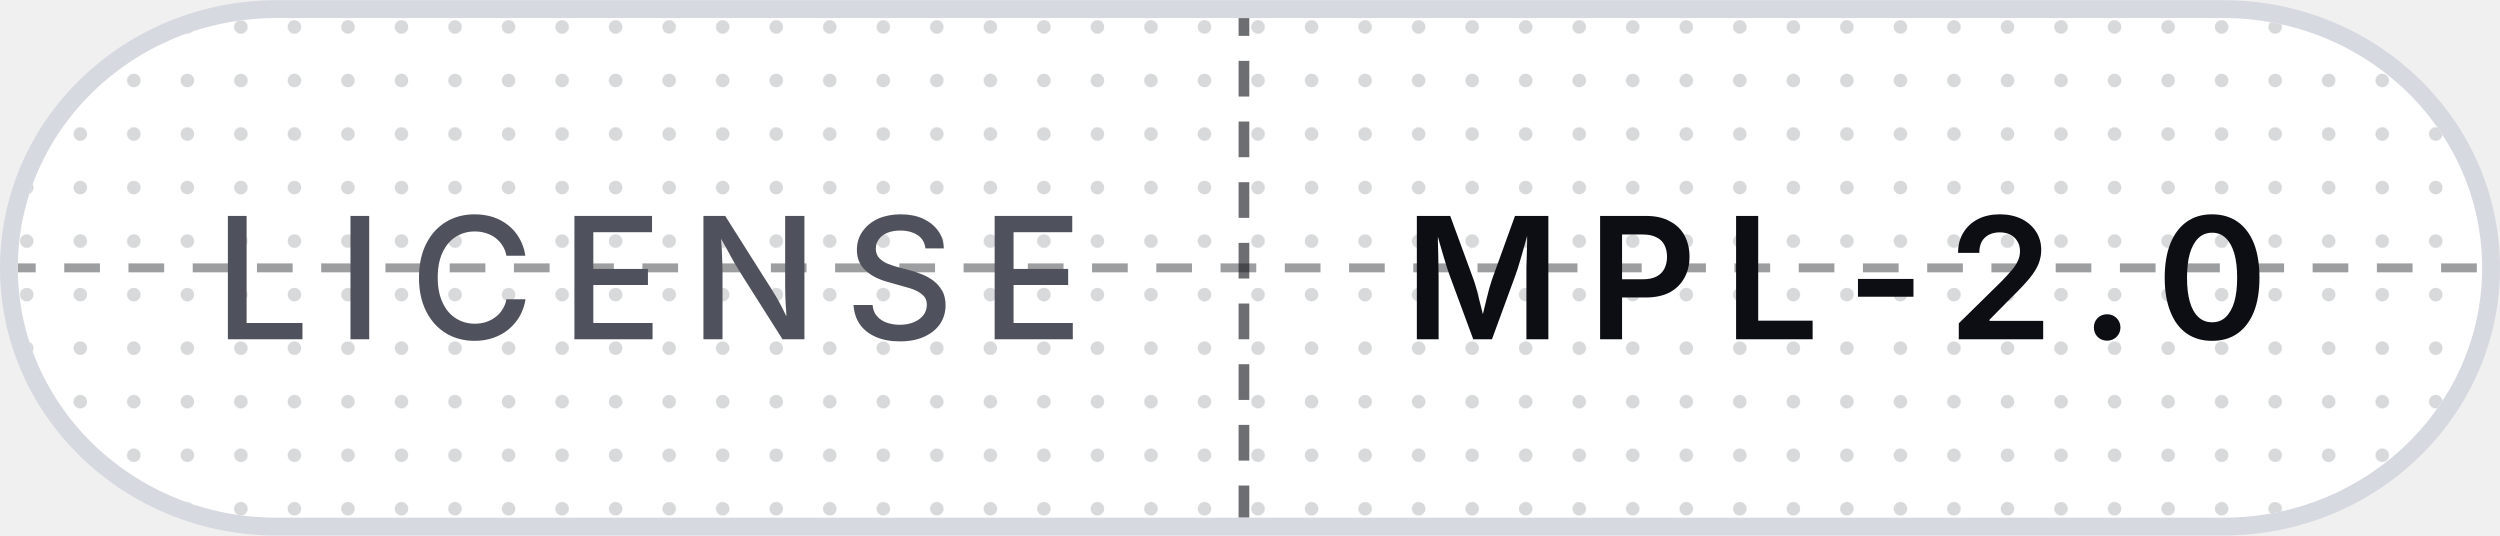
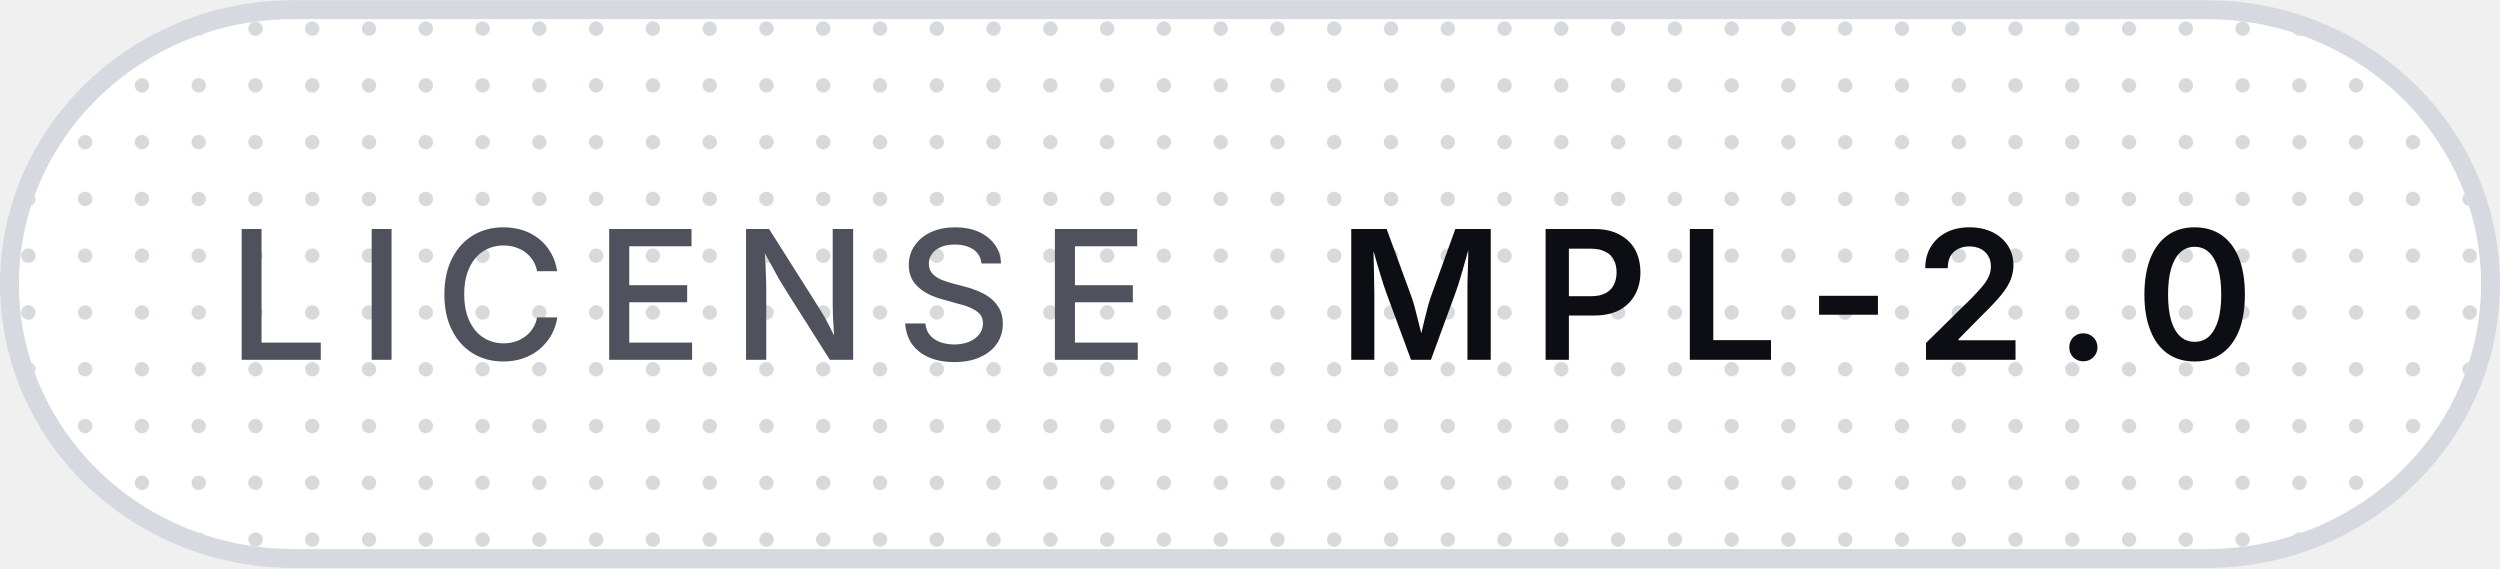
- <svg xmlns="http://www.w3.org/2000/svg" role="img" aria-label="license: MPL-2.0" viewBox="0 0 140.1 30" width="140" height="30">
+ <svg xmlns="http://www.w3.org/2000/svg" role="img" aria-label="license: MPL-2.0" viewBox="0 0 132.1 30" width="132" height="30">
  <defs>
    <linearGradient id="lit" x1="0" y1="0" x2="1" y2="1">
      <stop offset="0" stop-color="#38bdf8" />
      <stop offset="1" stop-color="#a78bfa" />
    </linearGradient>
    <linearGradient id="litH" x1="0" y1="0" x2="1" y2="0">
      <stop offset="0" stop-color="#38bdf8" />
      <stop offset="1" stop-color="#a78bfa" />
    </linearGradient>
    <linearGradient id="ember" x1="0" y1="0" x2="1" y2="1">
      <stop offset="0" stop-color="#fdba74" />
      <stop offset="1" stop-color="#f43f5e" />
    </linearGradient>
    <linearGradient id="emberH" x1="0" y1="0" x2="1" y2="0">
      <stop offset="0" stop-color="#fdba74" />
      <stop offset="1" stop-color="#f43f5e" />
    </linearGradient>
    <pattern id="dot" width="3" height="3" patternUnits="userSpaceOnUse">
      <circle cx="1.5" cy="1.5" r=".38" fill="#0c0e13" fill-opacity=".16" />
    </pattern>
    <pattern id="dotL" width="9" height="9" patternUnits="userSpaceOnUse">
      <circle cx="4.5" cy="4.5" r=".9" fill="#0c0e13" fill-opacity=".1" />
    </pattern>
    <radialGradient id="haze" cx=".5" cy="0" r=".9">
      <stop offset="0" stop-color="#ffffff" stop-opacity=".8" />
      <stop offset="1" stop-color="#ffffff" stop-opacity="0" />
    </radialGradient>
    <radialGradient id="litHaze" cx=".1" cy=".5" r=".7">
      <stop offset="0" stop-color="#38bdf8" stop-opacity=".22" />
      <stop offset=".6" stop-color="#a78bfa" stop-opacity=".06" />
      <stop offset="1" stop-color="#a78bfa" stop-opacity="0" />
    </radialGradient>
    <radialGradient id="emberHaze" cx=".05" cy="1" r=".8">
      <stop offset="0" stop-color="#f43f5e" stop-opacity=".2" />
      <stop offset=".6" stop-color="#fdba74" stop-opacity=".05" />
      <stop offset="1" stop-color="#fdba74" stop-opacity="0" />
    </radialGradient>
    <filter id="softL" x="-50%" y="-50%" width="200%" height="200%">
      <feGaussianBlur stdDeviation="8" />
    </filter>
  </defs>
  <clipPath id="clip">
-     <rect x="1" y="1" width="138.099" height="28" rx="14.5" />
+     <rect x="1" y="1" width="130.099" height="28" rx="14.5" />
  </clipPath>
-   <rect x=".5" y=".5" width="139.099" height="29" rx="15" fill="#ffffff" />
+   <rect x=".5" y=".5" width="131.099" height="29" rx="15" fill="#ffffff" />
  <g clip-path="url(#clip)">
-     <rect width="140.099" height="30" fill="url(#dot)" />
-     <path d="M0 15H140.10" stroke="#0c0e13" stroke-opacity="0.4" stroke-width="0.5" stroke-dasharray="2 1.6" fill="none" />
-     <path d="M69.71 0V30" stroke="#0c0e13" stroke-opacity="0.6" stroke-width="0.6" stroke-dasharray="2 1.4" fill="none" />
+     <rect width="132.099" height="30" fill="url(#dot)" />
    <path d="M16.95 19.00L12.77 19.00L12.77 12.09L13.82 12.09L13.82 18.09L16.95 18.09L16.95 19.00ZM19.64 12.09L20.69 12.09L20.69 19.00L19.64 19.00L19.64 12.09ZM26.60 19.09L26.60 19.09Q25.70 19.09 25.00 18.67Q24.29 18.24 23.89 17.45Q23.48 16.65 23.48 15.55L23.48 15.55Q23.48 14.44 23.89 13.64Q24.29 12.85 25.00 12.42Q25.70 12.00 26.60 12.00L26.60 12.00Q27.14 12.00 27.62 12.15Q28.10 12.31 28.48 12.61Q28.86 12.91 29.11 13.35Q29.36 13.78 29.44 14.32L29.44 14.32L28.38 14.32Q28.32 13.99 28.15 13.74Q27.99 13.49 27.75 13.31Q27.52 13.14 27.22 13.05Q26.93 12.96 26.61 12.96L26.61 12.96Q26.01 12.96 25.54 13.26Q25.07 13.56 24.80 14.14Q24.53 14.71 24.53 15.55L24.53 15.55Q24.53 16.38 24.81 16.96Q25.08 17.54 25.55 17.83Q26.02 18.13 26.61 18.13L26.61 18.13Q26.93 18.13 27.22 18.04Q27.51 17.95 27.75 17.77Q27.99 17.60 28.15 17.34Q28.32 17.09 28.38 16.76L28.38 16.76L29.45 16.76Q29.37 17.27 29.13 17.70Q28.89 18.12 28.51 18.44Q28.14 18.75 27.65 18.92Q27.17 19.09 26.60 19.09ZM36.57 19.00L32.19 19.00L32.19 12.09L36.54 12.09L36.54 13.00L33.25 13.00L33.25 15.06L36.31 15.06L36.31 15.96L33.25 15.96L33.25 18.09L36.57 18.09L36.57 19.00ZM40.49 19.00L39.42 19.00L39.42 12.09L40.64 12.09L43.24 16.20Q43.37 16.41 43.54 16.69Q43.70 16.97 43.88 17.33L43.88 17.33Q43.98 17.52 44.07 17.72L44.07 17.72Q44.06 17.52 44.05 17.32L44.05 17.32Q44.02 16.93 44.01 16.59Q44.00 16.25 44.00 16.02L44.00 16.02L44.00 12.09L45.08 12.09L45.08 19.00L43.85 19.00L41.52 15.32Q41.33 15.02 41.15 14.71Q40.98 14.41 40.76 14.00L40.76 14.00Q40.61 13.73 40.41 13.37L40.41 13.37Q40.43 13.69 40.45 13.98L40.45 13.98Q40.47 14.43 40.48 14.77Q40.49 15.11 40.49 15.31L40.49 15.31L40.49 19.00ZM50.43 19.12L50.43 19.12Q49.65 19.12 49.08 18.87Q48.51 18.62 48.19 18.17Q47.87 17.71 47.83 17.08L47.83 17.08L48.90 17.08Q48.93 17.46 49.14 17.70Q49.35 17.95 49.69 18.07Q50.03 18.19 50.42 18.19L50.42 18.19Q50.86 18.19 51.20 18.05Q51.54 17.91 51.74 17.66Q51.94 17.41 51.94 17.07L51.94 17.07Q51.94 16.77 51.77 16.58Q51.59 16.39 51.30 16.26Q51.01 16.13 50.63 16.04L50.63 16.04L49.82 15.81Q48.97 15.59 48.50 15.14Q48.02 14.70 48.02 13.99L48.02 13.99Q48.02 13.39 48.35 12.94Q48.67 12.49 49.22 12.24Q49.78 12.00 50.47 12.00L50.47 12.00Q51.18 12.00 51.72 12.24Q52.26 12.49 52.57 12.92Q52.88 13.35 52.89 13.91L52.89 13.91L51.86 13.91Q51.81 13.43 51.43 13.17Q51.04 12.91 50.45 12.91L50.45 12.91Q50.03 12.91 49.72 13.04Q49.41 13.17 49.25 13.40Q49.08 13.63 49.08 13.93L49.08 13.93Q49.08 14.25 49.28 14.46Q49.48 14.66 49.77 14.78Q50.06 14.89 50.32 14.96L50.32 14.96L51.00 15.14Q51.33 15.22 51.68 15.37Q52.03 15.51 52.32 15.73Q52.62 15.96 52.80 16.29Q52.99 16.62 52.99 17.09L52.99 17.09Q52.99 17.67 52.69 18.13Q52.38 18.59 51.81 18.85Q51.24 19.12 50.43 19.12ZM60.12 19.00L55.74 19.00L55.74 12.09L60.09 12.09L60.09 13.00L56.80 13.00L56.80 15.06L59.86 15.06L59.86 15.96L56.80 15.96L56.80 18.09L60.12 18.09L60.12 19.00Z" fill="#4f525c" />
-     <path d="M80.62 19.00L79.40 19.00L79.40 12.09L81.27 12.09L82.58 15.66Q82.65 15.85 82.74 16.17Q82.82 16.48 82.91 16.84Q83.00 17.20 83.09 17.55L83.09 17.55Q83.09 17.58 83.10 17.60L83.10 17.60Q83.10 17.58 83.11 17.56L83.11 17.56Q83.19 17.22 83.28 16.85Q83.37 16.49 83.45 16.18Q83.54 15.86 83.61 15.66L83.61 15.66L84.90 12.09L86.77 12.09L86.77 19.00L85.54 19.00L85.54 15.51Q85.54 15.29 85.54 14.97Q85.55 14.66 85.56 14.30Q85.57 13.93 85.58 13.56L85.58 13.56Q85.58 13.38 85.58 13.21L85.58 13.21Q85.53 13.41 85.47 13.61L85.47 13.61Q85.36 13.99 85.26 14.35Q85.15 14.71 85.06 15.02Q84.96 15.32 84.89 15.51L84.89 15.51L83.61 19.00L82.56 19.00L81.27 15.51Q81.20 15.32 81.10 15.02Q81.01 14.73 80.90 14.37Q80.79 14.01 80.68 13.62L80.68 13.62Q80.63 13.43 80.58 13.25L80.58 13.25Q80.58 13.39 80.58 13.54L80.58 13.54Q80.59 13.90 80.60 14.27Q80.60 14.64 80.61 14.96Q80.62 15.28 80.62 15.51L80.62 15.51L80.62 19.00ZM90.90 19.00L89.67 19.00L89.67 12.09L92.25 12.09Q93.04 12.09 93.58 12.39Q94.13 12.68 94.41 13.20Q94.68 13.72 94.68 14.38L94.68 14.38Q94.68 15.04 94.40 15.55Q94.12 16.07 93.58 16.37Q93.03 16.66 92.23 16.66L92.23 16.66L90.90 16.66L90.90 19.00ZM90.90 13.13L90.90 15.64L92.07 15.64Q92.54 15.64 92.84 15.48Q93.14 15.32 93.28 15.03Q93.42 14.74 93.42 14.38Q93.42 14.01 93.28 13.73Q93.14 13.44 92.83 13.29Q92.53 13.13 92.06 13.13L92.06 13.13L90.90 13.13ZM101.58 19.00L97.29 19.00L97.29 12.09L98.53 12.09L98.53 17.96L101.58 17.96L101.58 19.00ZM104.12 15.62L107.23 15.62L107.23 16.62L104.12 16.62L104.12 15.62ZM114.50 19.00L109.77 19.00L109.77 18.11L112.17 15.75Q112.51 15.40 112.74 15.13Q112.97 14.86 113.08 14.61Q113.20 14.36 113.20 14.06L113.20 14.06Q113.20 13.74 113.05 13.50Q112.90 13.26 112.64 13.13Q112.39 13.01 112.06 13.01L112.06 13.01Q111.71 13.01 111.45 13.15Q111.19 13.29 111.05 13.54Q110.92 13.80 110.92 14.16L110.92 14.16L109.73 14.16Q109.73 13.50 110.03 13.02Q110.33 12.53 110.86 12.26Q111.38 12.00 112.07 12.00L112.07 12.00Q112.76 12.00 113.29 12.26Q113.81 12.52 114.10 12.97Q114.39 13.42 114.39 14.00L114.39 14.00Q114.39 14.38 114.25 14.75Q114.11 15.12 113.74 15.58Q113.36 16.04 112.69 16.69L112.69 16.69L111.49 17.91L111.49 17.97L114.50 17.97L114.50 19.00ZM118.08 19.08L118.08 19.08Q117.77 19.08 117.55 18.87Q117.34 18.65 117.34 18.34L117.34 18.34Q117.34 18.03 117.55 17.81Q117.77 17.60 118.08 17.60L118.08 17.60Q118.39 17.60 118.61 17.81Q118.83 18.03 118.83 18.34L118.83 18.34Q118.83 18.65 118.61 18.87Q118.39 19.08 118.08 19.08ZM123.96 19.09L123.96 19.09Q123.13 19.09 122.53 18.67Q121.94 18.25 121.63 17.46Q121.31 16.67 121.31 15.55L121.31 15.55Q121.31 14.43 121.63 13.63Q121.95 12.84 122.54 12.42Q123.13 12.00 123.96 12.00L123.96 12.00Q124.80 12.00 125.40 12.42Q125.99 12.84 126.31 13.63Q126.62 14.43 126.62 15.55L126.62 15.55Q126.62 16.67 126.31 17.46Q125.99 18.25 125.40 18.67Q124.81 19.09 123.96 19.09ZM123.97 18.05L123.97 18.05Q124.42 18.05 124.73 17.76Q125.04 17.46 125.21 16.91Q125.37 16.35 125.37 15.55L125.37 15.55Q125.37 14.75 125.21 14.19Q125.04 13.62 124.73 13.33Q124.42 13.03 123.97 13.03L123.97 13.03Q123.51 13.03 123.20 13.33Q122.89 13.62 122.72 14.19Q122.56 14.75 122.56 15.55L122.56 15.55Q122.56 16.35 122.72 16.91Q122.88 17.46 123.20 17.76Q123.51 18.05 123.97 18.05Z" fill="#0c0e13" />
+     <path d="M72.62 19.00L71.40 19.00L71.40 12.09L73.27 12.09L74.58 15.66Q74.65 15.85 74.74 16.17Q74.82 16.48 74.91 16.84Q75.00 17.20 75.09 17.55L75.09 17.55Q75.09 17.58 75.10 17.60L75.10 17.60Q75.10 17.58 75.11 17.56L75.11 17.56Q75.19 17.22 75.28 16.85Q75.37 16.49 75.45 16.18Q75.54 15.86 75.61 15.66L75.61 15.66L76.90 12.09L78.77 12.09L78.77 19.00L77.54 19.00L77.54 15.51Q77.54 15.29 77.54 14.97Q77.55 14.66 77.56 14.30Q77.57 13.93 77.58 13.56L77.58 13.56Q77.58 13.38 77.58 13.21L77.58 13.21Q77.53 13.41 77.47 13.61L77.47 13.61Q77.36 13.99 77.26 14.35Q77.15 14.71 77.06 15.02Q76.96 15.32 76.89 15.51L76.89 15.51L75.61 19.00L74.56 19.00L73.27 15.51Q73.20 15.32 73.10 15.02Q73.01 14.73 72.90 14.37Q72.79 14.01 72.68 13.62L72.68 13.62Q72.63 13.43 72.58 13.25L72.58 13.25Q72.58 13.39 72.58 13.54L72.58 13.54Q72.59 13.90 72.60 14.27Q72.60 14.64 72.61 14.96Q72.62 15.28 72.62 15.51L72.62 15.51L72.62 19.00ZM82.90 19.00L81.67 19.00L81.67 12.09L84.25 12.09Q85.04 12.09 85.58 12.39Q86.13 12.68 86.41 13.20Q86.68 13.72 86.68 14.38L86.68 14.38Q86.68 15.04 86.40 15.55Q86.12 16.07 85.58 16.37Q85.03 16.66 84.23 16.66L84.23 16.66L82.90 16.66L82.90 19.00ZM82.90 13.13L82.90 15.64L84.07 15.64Q84.54 15.64 84.84 15.48Q85.14 15.32 85.28 15.03Q85.42 14.74 85.42 14.38Q85.42 14.01 85.28 13.73Q85.14 13.44 84.83 13.29Q84.53 13.13 84.06 13.13L84.06 13.13L82.90 13.13ZM93.58 19.00L89.29 19.00L89.29 12.09L90.53 12.09L90.53 17.96L93.58 17.96L93.58 19.00ZM96.12 15.62L99.23 15.62L99.23 16.62L96.12 16.62L96.12 15.62ZM106.50 19.00L101.77 19.00L101.77 18.11L104.17 15.75Q104.51 15.40 104.74 15.13Q104.97 14.86 105.08 14.61Q105.20 14.36 105.20 14.06L105.20 14.06Q105.20 13.74 105.05 13.50Q104.90 13.26 104.64 13.13Q104.39 13.01 104.06 13.01L104.06 13.01Q103.71 13.01 103.45 13.15Q103.19 13.29 103.05 13.54Q102.92 13.80 102.92 14.16L102.92 14.16L101.73 14.16Q101.73 13.50 102.03 13.02Q102.33 12.53 102.86 12.26Q103.38 12.00 104.07 12.00L104.07 12.00Q104.76 12.00 105.29 12.26Q105.81 12.52 106.10 12.97Q106.39 13.42 106.39 14.00L106.39 14.00Q106.39 14.38 106.25 14.75Q106.11 15.12 105.74 15.58Q105.36 16.04 104.69 16.69L104.69 16.69L103.49 17.91L103.49 17.97L106.50 17.97L106.50 19.00ZM110.08 19.08L110.08 19.08Q109.77 19.08 109.55 18.87Q109.34 18.65 109.34 18.34L109.34 18.34Q109.34 18.03 109.55 17.81Q109.77 17.60 110.08 17.60L110.08 17.60Q110.39 17.60 110.61 17.81Q110.83 18.03 110.83 18.34L110.83 18.34Q110.83 18.65 110.61 18.87Q110.39 19.08 110.08 19.08ZM115.96 19.09L115.96 19.09Q115.13 19.09 114.53 18.67Q113.94 18.25 113.63 17.46Q113.31 16.67 113.31 15.55L113.31 15.55Q113.31 14.43 113.63 13.63Q113.95 12.84 114.54 12.42Q115.13 12.00 115.96 12.00L115.96 12.00Q116.80 12.00 117.40 12.42Q117.99 12.84 118.31 13.63Q118.62 14.43 118.62 15.55L118.62 15.55Q118.62 16.67 118.31 17.46Q117.99 18.25 117.40 18.67Q116.81 19.09 115.96 19.09ZM115.97 18.05L115.97 18.05Q116.42 18.05 116.73 17.76Q117.04 17.46 117.21 16.91Q117.37 16.35 117.37 15.55L117.37 15.55Q117.37 14.75 117.21 14.19Q117.04 13.62 116.73 13.33Q116.42 13.03 115.97 13.03L115.97 13.03Q115.51 13.03 115.20 13.33Q114.89 13.62 114.72 14.19Q114.56 14.75 114.56 15.55L114.56 15.55Q114.56 16.35 114.72 16.91Q114.88 17.46 115.20 17.76Q115.51 18.05 115.97 18.05Z" fill="#0c0e13" />
  </g>
-   <rect x=".5" y=".5" width="139.099" height="29" rx="15" fill="none" stroke="#d6d9e0" />
+   <rect x=".5" y=".5" width="131.099" height="29" rx="15" fill="none" stroke="#d6d9e0" />
</svg>
